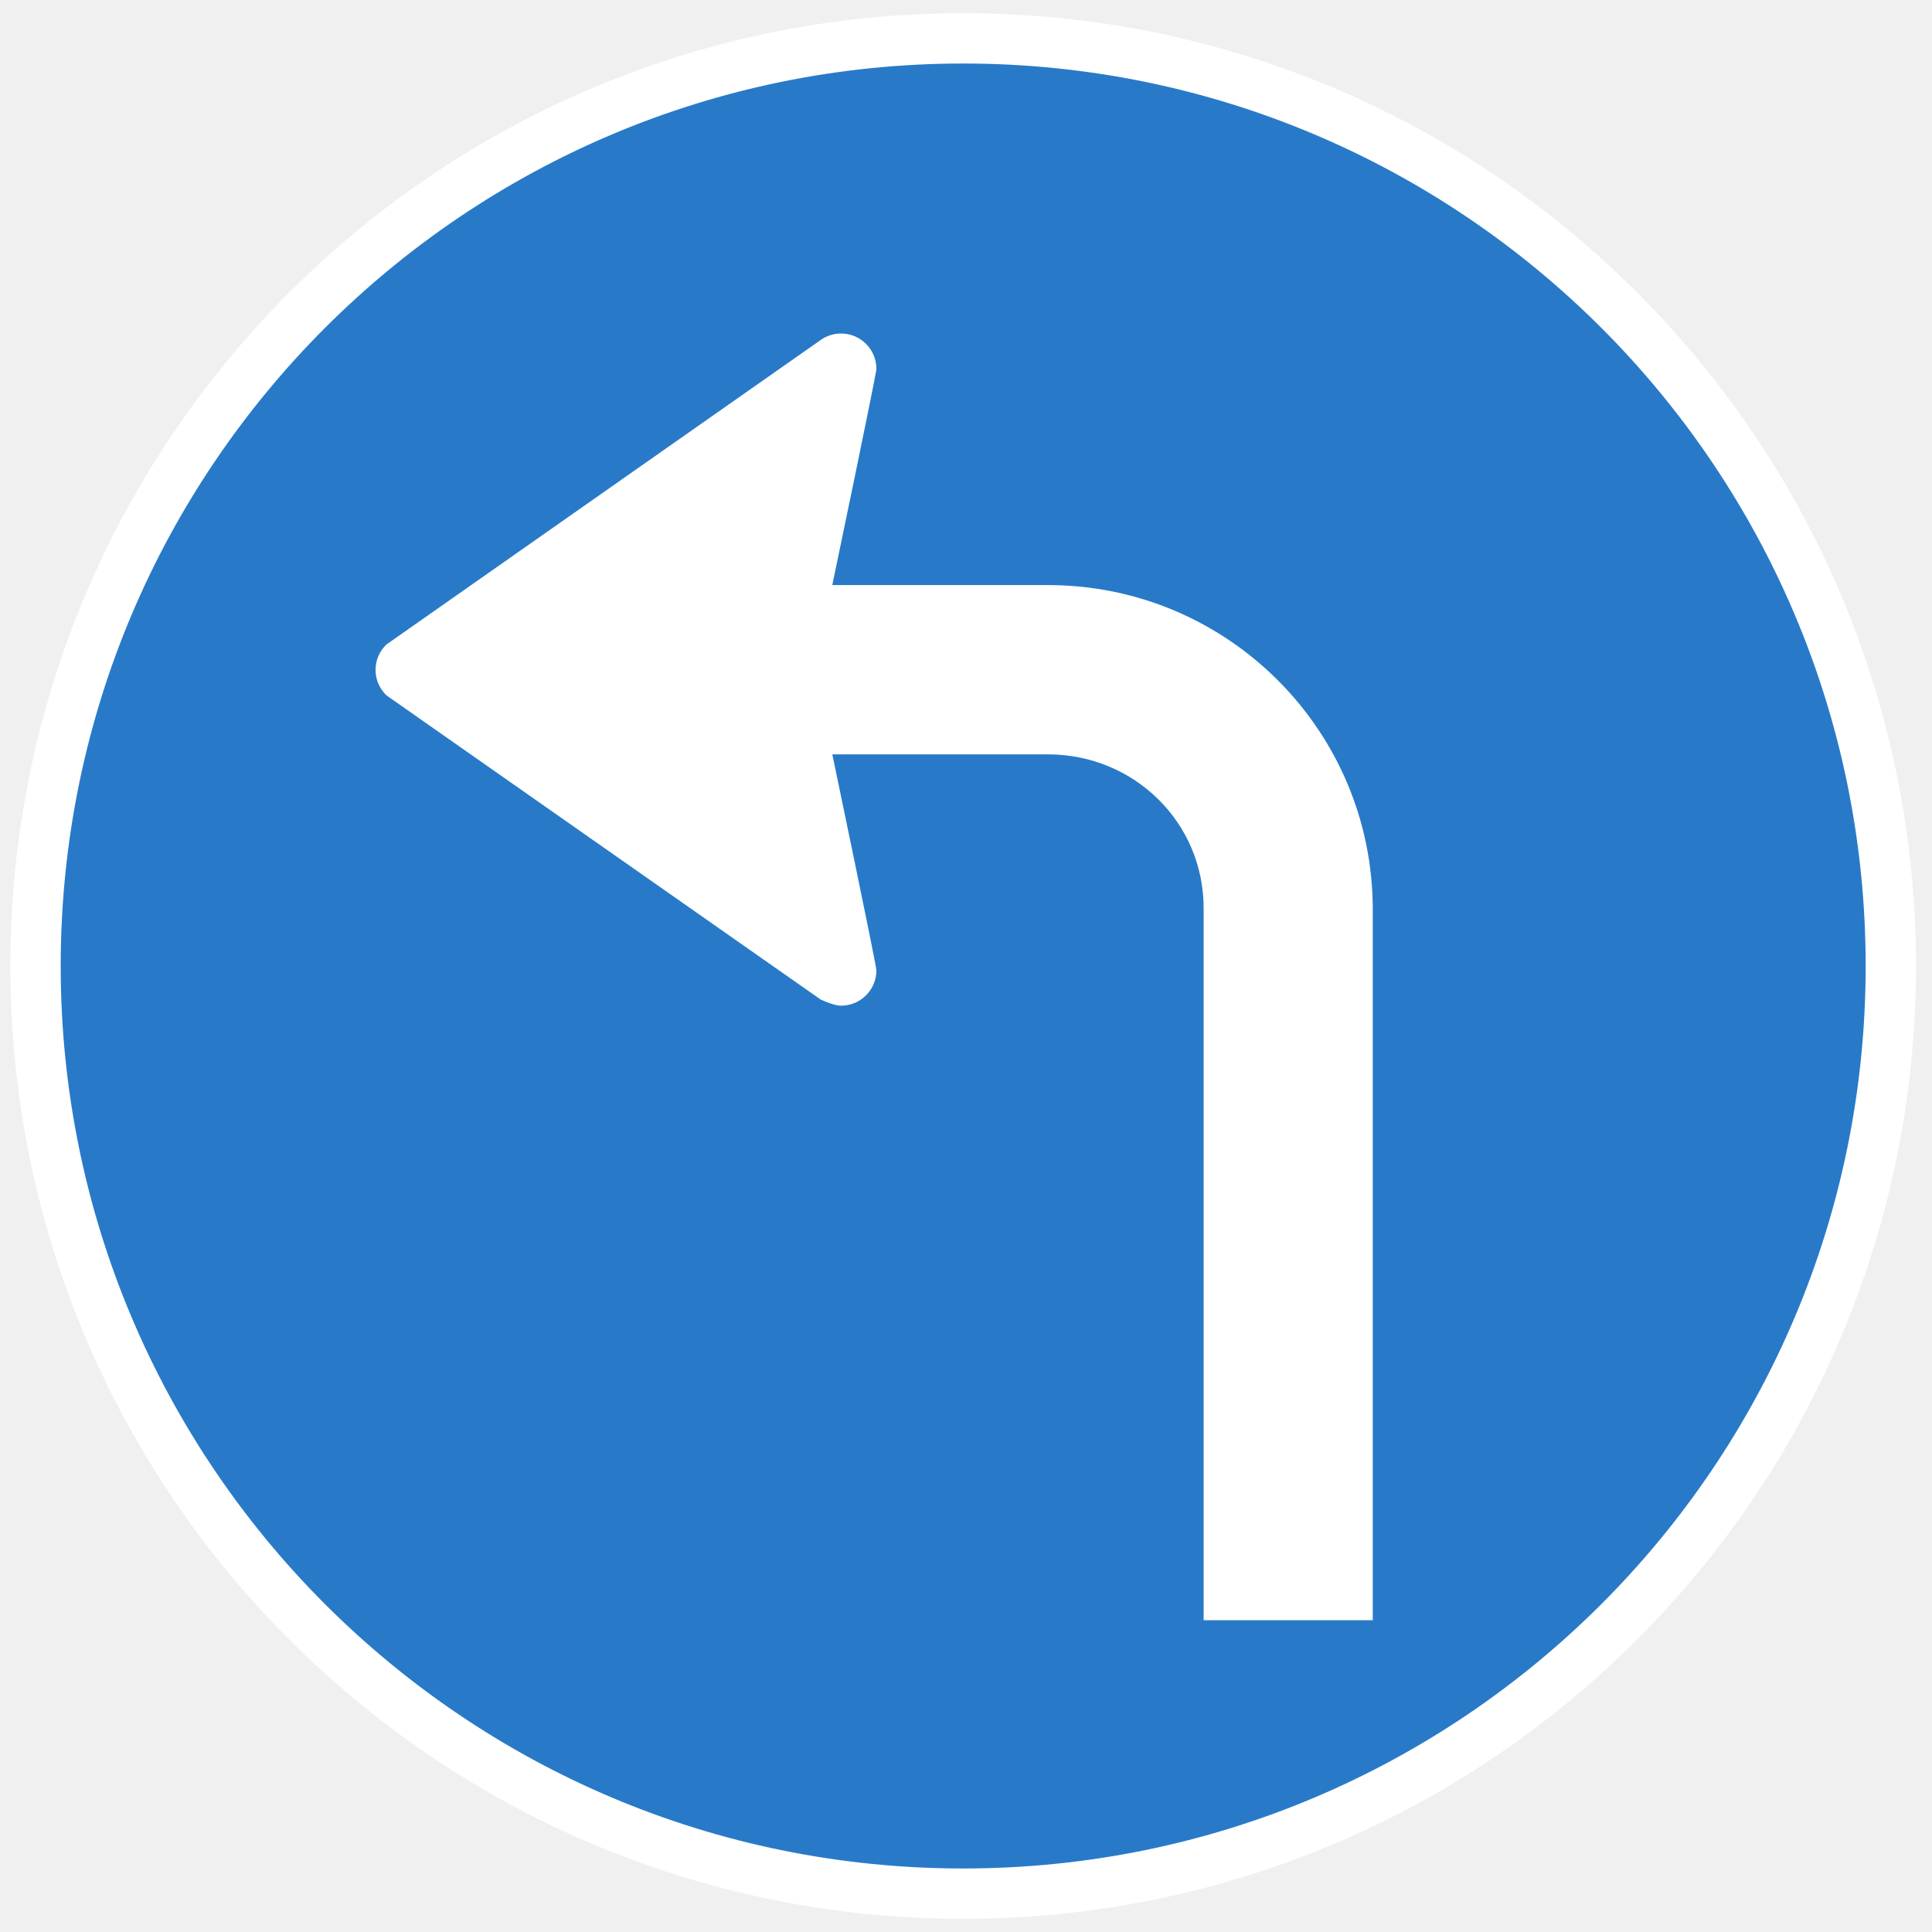
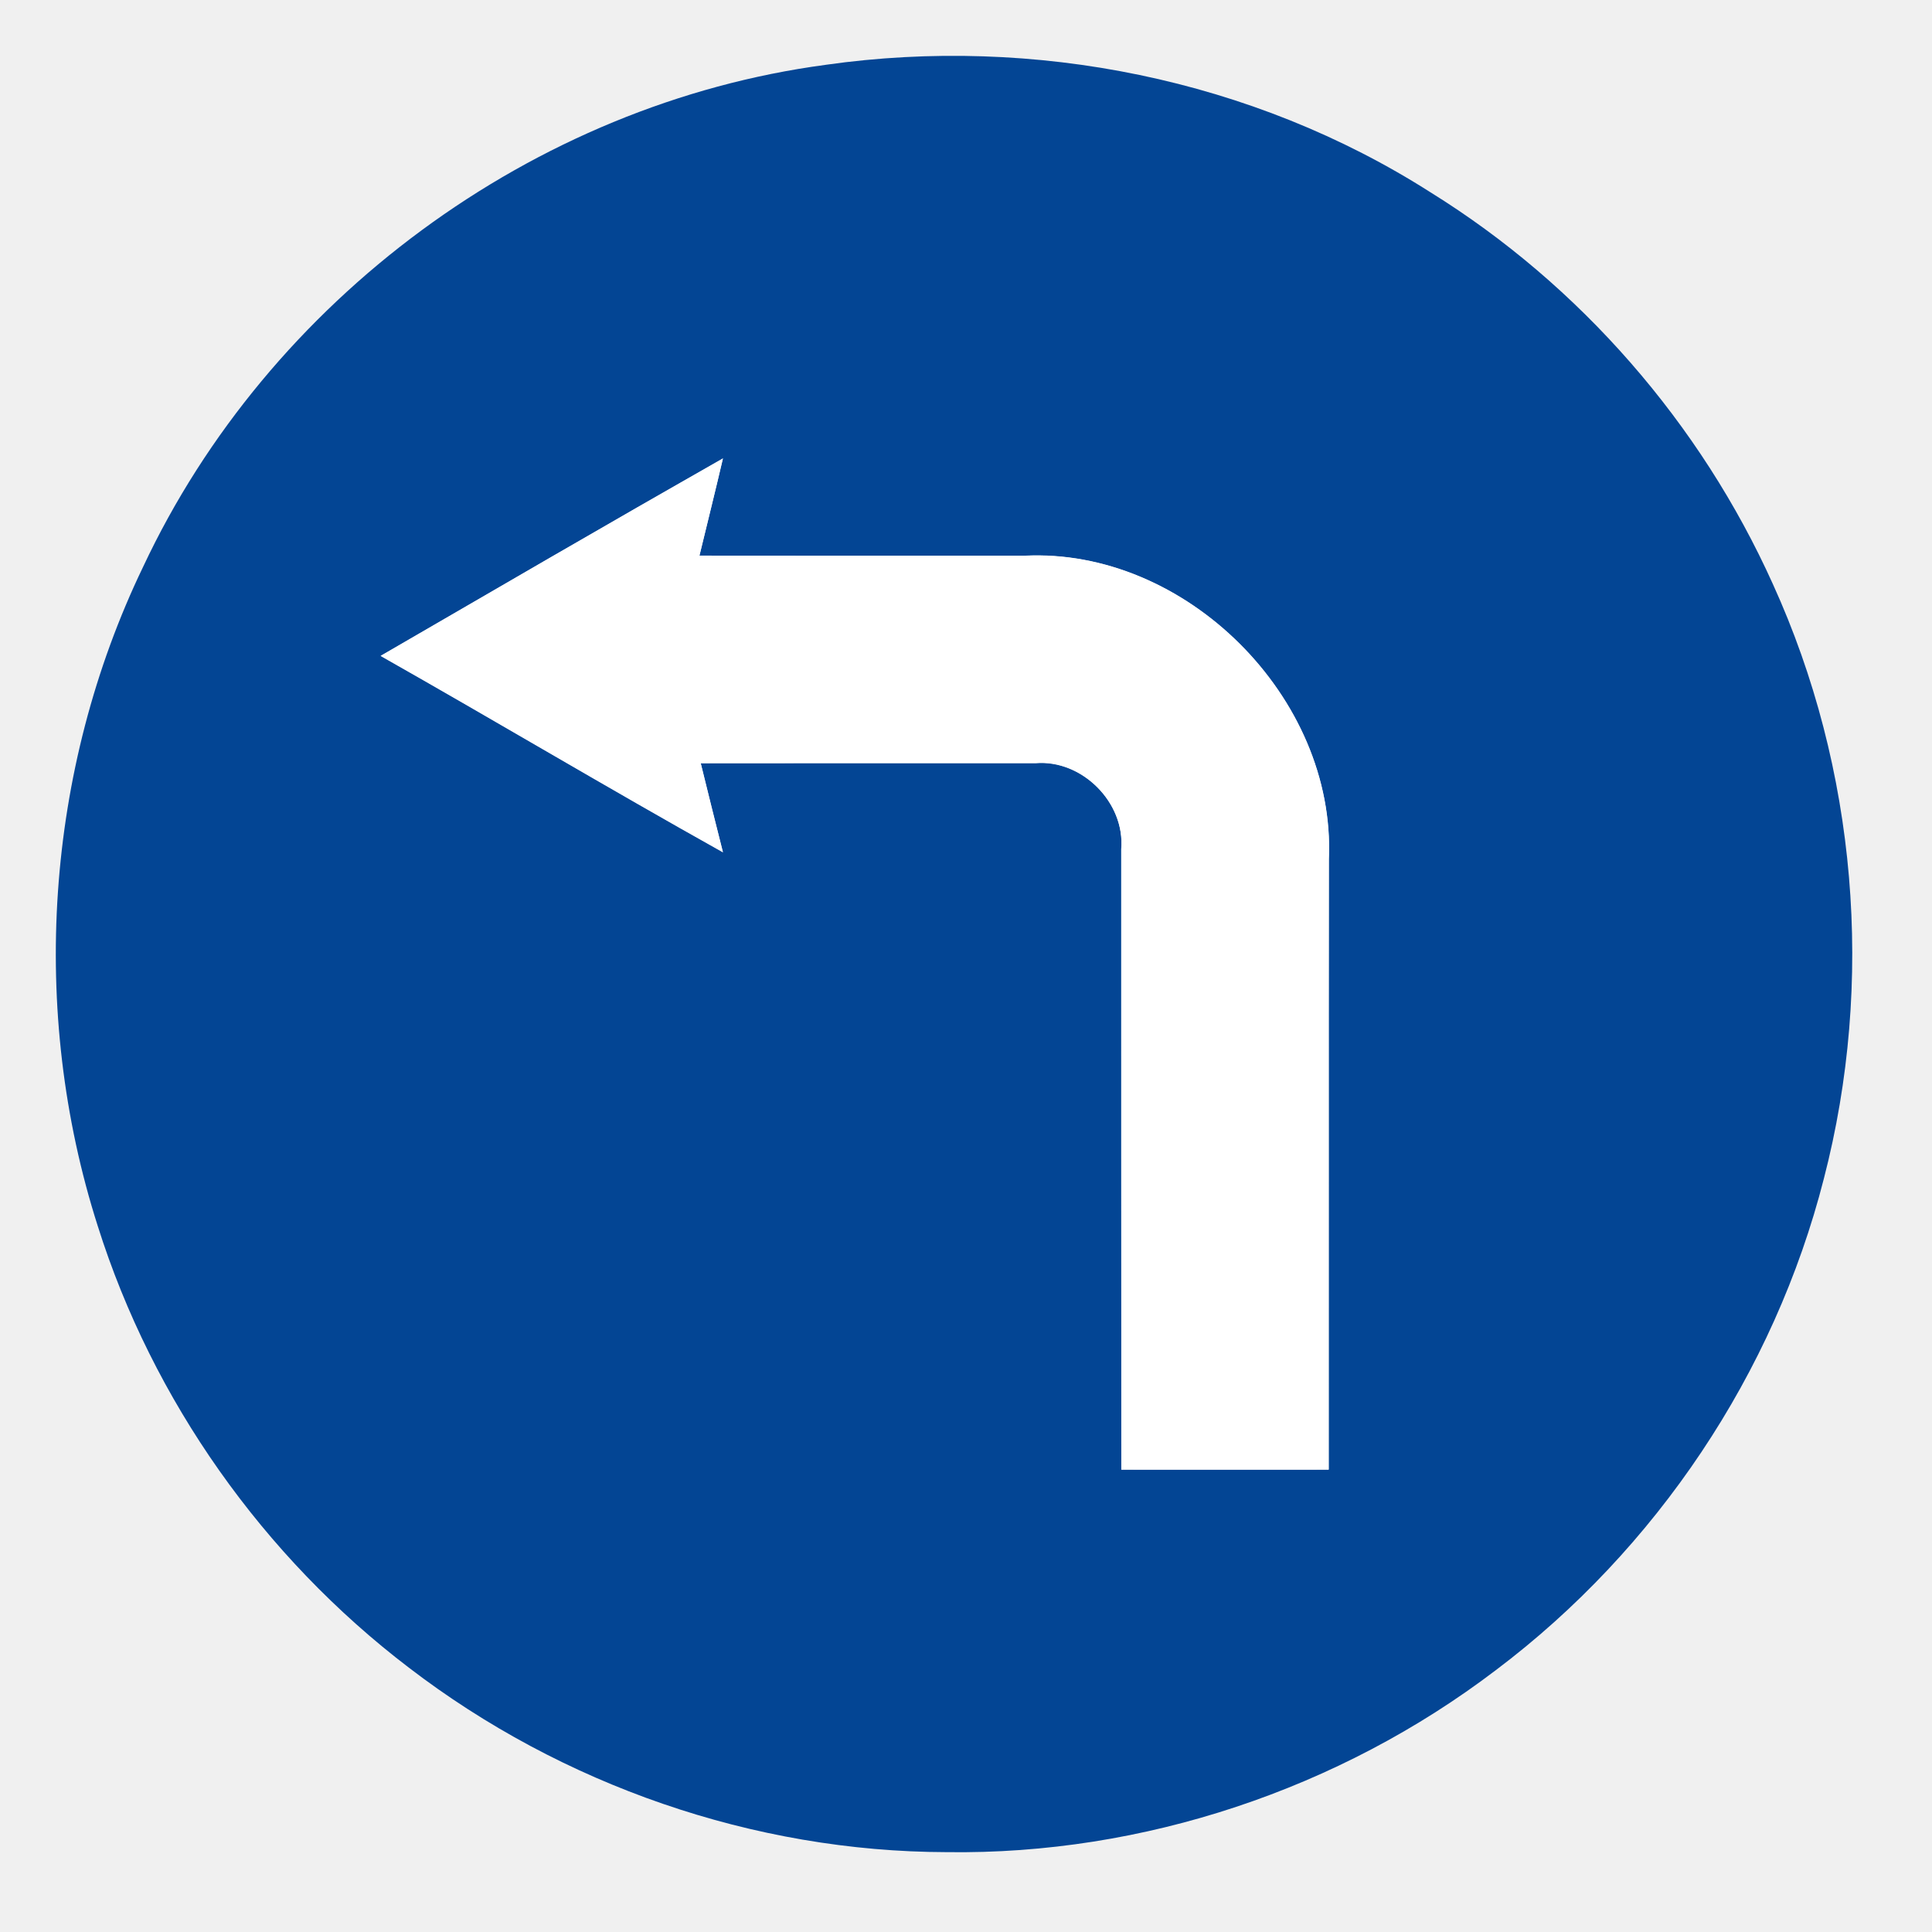
<svg xmlns="http://www.w3.org/2000/svg" version="1.1" width="24" height="24" viewBox="0 0 24 24">
-   <path fill="#fff" d="M11.965 0.164c-6.537 0-11.836 5.299-11.836 11.836s5.299 11.836 11.836 11.836c6.536 0 11.836-5.299 11.836-11.836s-5.299-11.836-11.836-11.836z" />
-   <path fill="#287ac8" d="M11.965 0.789c-6.191 0-11.211 5.019-11.211 11.211s5.019 11.211 11.211 11.211c6.191 0 11.211-5.019 11.211-11.211s-5.019-11.211-11.211-11.211zM10.339 9.37c0 0 0.548 2.62 0.548 2.684 0 0.242-0.197 0.439-0.439 0.439-0.093 0-0.254-0.077-0.254-0.077l-5.392-3.777c-0.084-0.080-0.137-0.192-0.137-0.317s0.053-0.238 0.137-0.317l5.395-3.783c0.071-0.050 0.157-0.079 0.251-0.079 0.242 0 0.439 0.197 0.439 0.439 0 0.063-0.548 2.686-0.548 2.686h2.679c2.228 0 4.035 1.803 4.035 4.031v8.828h-2.101v-8.846c0-1.067-0.866-1.91-1.934-1.91h-2.679z" />
+   <path fill="#034594" d="M10.258 0.805c2.585-0.367 5.305 0.176 7.512 1.584 1.859 1.153 3.355 2.873 4.253 4.866 1.044 2.294 1.266 4.946 0.634 7.385-0.616 2.419-2.083 4.607-4.075 6.107-1.942 1.478-4.381 2.296-6.823 2.261-2.398-0.005-4.778-0.834-6.679-2.291-1.808-1.378-3.182-3.318-3.866-5.488-0.853-2.67-0.653-5.662 0.564-8.188 1.556-3.318 4.844-5.752 8.482-6.236M4.727 8.148c1.422 0.805 2.826 1.642 4.253 2.44-0.094-0.368-0.185-0.738-0.276-1.106 1.387-0.001 2.773-0.002 4.16-0.001 0.577-0.047 1.114 0.49 1.064 1.068 0.001 2.569-0.001 5.138 0.001 7.708 0.858 0 1.717 0.001 2.576 0 0.002-2.528-0.001-5.057 0.002-7.585 0.088-2.005-1.78-3.87-3.786-3.767-1.345 0-2.689 0.001-4.033-0.001 0.097-0.403 0.198-0.805 0.292-1.208-1.423 0.809-2.838 1.633-4.254 2.454z" />
+   <path fill="#fff" d="M4.727 8.148c1.416-0.821 2.831-1.645 4.254-2.454-0.094 0.403-0.194 0.805-0.292 1.208 1.344 0.002 2.688 0.001 4.033 0.001 2.006-0.103 3.874 1.762 3.786 3.767-0.004 2.528 0 5.057-0.002 7.585-0.859 0.001-1.718 0-2.576 0-0.002-2.569 0-5.138-0.001-7.708 0.049-0.578-0.487-1.115-1.064-1.068-1.387-0.001-2.773 0-4.16 0.001 0.091 0.368 0.182 0.738 0.276 1.106-1.427-0.798-2.831-1.634-4.253-2.44z" />
</svg>
